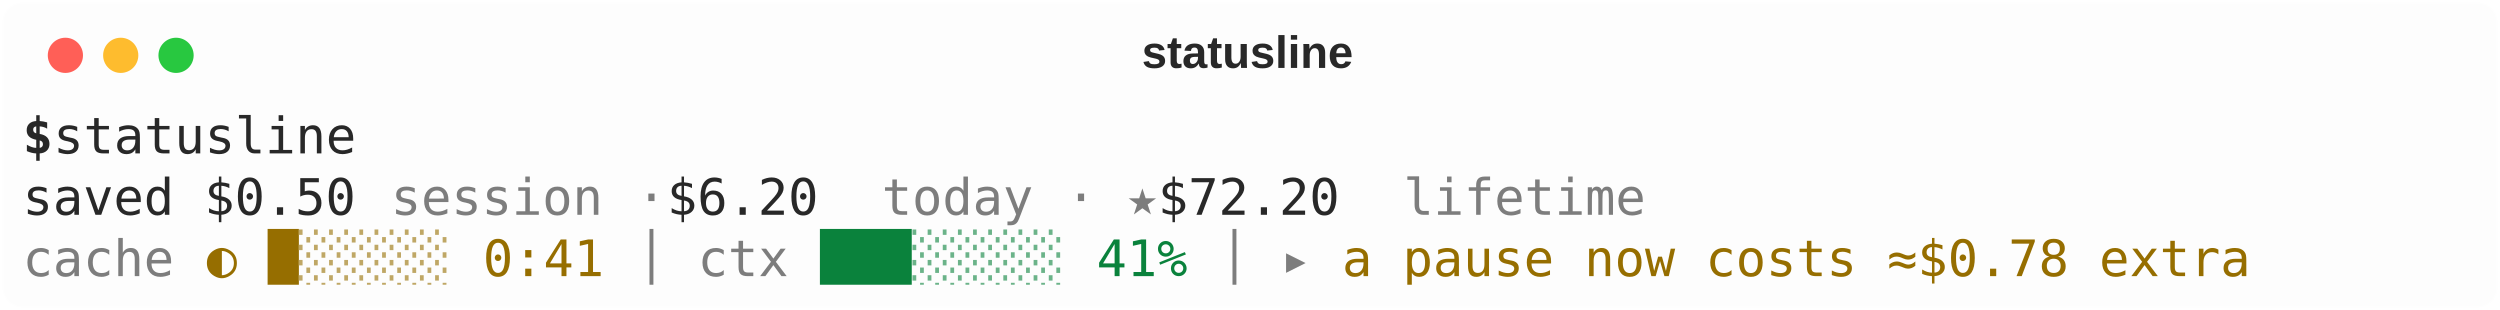
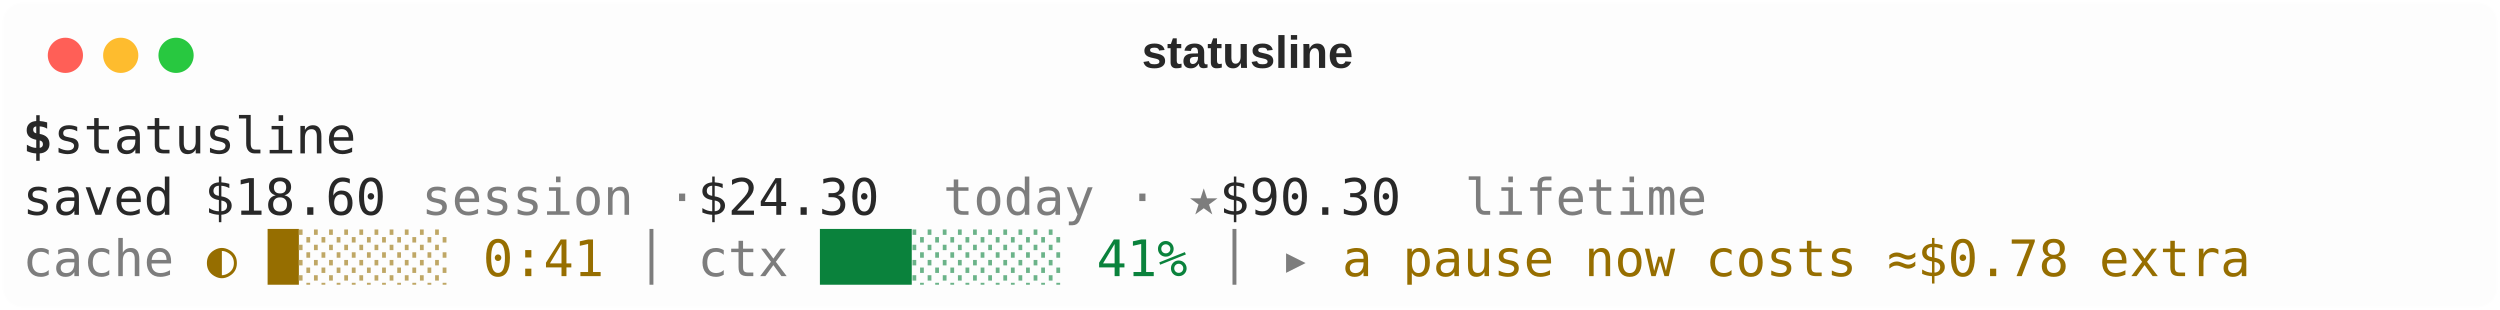
<svg xmlns="http://www.w3.org/2000/svg" class="rich-terminal" viewBox="0 0 994 123.2">
  <style>

    @font-face {
        font-family: "Fira Code";
        src: local("FiraCode-Regular"),
                url("https://cdnjs.cloudflare.com/ajax/libs/firacode/6.2.0/woff2/FiraCode-Regular.woff2") format("woff2"),
                url("https://cdnjs.cloudflare.com/ajax/libs/firacode/6.2.0/woff/FiraCode-Regular.woff") format("woff");
        font-style: normal;
        font-weight: 400;
    }
    @font-face {
        font-family: "Fira Code";
        src: local("FiraCode-Bold"),
                url("https://cdnjs.cloudflare.com/ajax/libs/firacode/6.2.0/woff2/FiraCode-Bold.woff2") format("woff2"),
                url("https://cdnjs.cloudflare.com/ajax/libs/firacode/6.2.0/woff/FiraCode-Bold.woff") format("woff");
        font-style: bold;
        font-weight: 700;
    }

-     .terminal-1149368439-matrix {
+     .terminal-3859609827-matrix {
        font-family: Fira Code, monospace;
        font-size: 20px;
        line-height: 24.4px;
        font-variant-east-asian: full-width;
    }

-     .terminal-1149368439-title {
+     .terminal-3859609827-title {
        font-size: 18px;
        font-weight: bold;
        font-family: arial;
    }

-     .terminal-1149368439-r1 { fill: #282828;font-weight: bold }
- .terminal-1149368439-r2 { fill: #282828 }
- .terminal-1149368439-r3 { fill: #7d7d7d }
- .terminal-1149368439-r4 { fill: #966e00 }
- .terminal-1149368439-r5 { fill: #bfa765 }
- .terminal-1149368439-r6 { fill: #0a823c }
- .terminal-1149368439-r7 { fill: #6bb389 }
+     .terminal-3859609827-r1 { fill: #282828;font-weight: bold }
+ .terminal-3859609827-r2 { fill: #282828 }
+ .terminal-3859609827-r3 { fill: #7d7d7d }
+ .terminal-3859609827-r4 { fill: #966e00 }
+ .terminal-3859609827-r5 { fill: #bfa765 }
+ .terminal-3859609827-r6 { fill: #0a823c }
+ .terminal-3859609827-r7 { fill: #6bb389 }
    </style>
  <defs>
-     <clipPath id="terminal-1149368439-clip-terminal">
+     <clipPath id="terminal-3859609827-clip-terminal">
      <rect x="0" y="0" width="975.0" height="72.2" />
    </clipPath>
-     <clipPath id="terminal-1149368439-line-0">
+     <clipPath id="terminal-3859609827-line-0">
      <rect x="0" y="1.5" width="976" height="24.65" />
    </clipPath>
-     <clipPath id="terminal-1149368439-line-1">
+     <clipPath id="terminal-3859609827-line-1">
      <rect x="0" y="25.9" width="976" height="24.65" />
    </clipPath>
  </defs>
  <rect fill="#fdfdfd" stroke="rgba(255,255,255,0.35)" stroke-width="1" x="1" y="1" width="992" height="121.2" rx="8" />
-   <text class="terminal-1149368439-title" fill="#282828" text-anchor="middle" x="496" y="27">statusline</text>
+   <text class="terminal-3859609827-title" fill="#282828" text-anchor="middle" x="496" y="27">statusline</text>
  <g transform="translate(26,22)">
    <circle cx="0" cy="0" r="7" fill="#ff5f57" />
    <circle cx="22" cy="0" r="7" fill="#febc2e" />
    <circle cx="44" cy="0" r="7" fill="#28c840" />
  </g>
-   <g transform="translate(9, 41)" clip-path="url(#terminal-1149368439-clip-terminal)">
-     <g class="terminal-1149368439-matrix">
-       <text class="terminal-1149368439-r1" x="0" y="20" textLength="12.2" clip-path="url(#terminal-1149368439-line-0)">$</text>
-       <text class="terminal-1149368439-r2" x="12.2" y="20" textLength="134.2" clip-path="url(#terminal-1149368439-line-0)"> statusline</text>
-       <text class="terminal-1149368439-r2" x="976" y="20" textLength="12.2" clip-path="url(#terminal-1149368439-line-0)">
+   <g transform="translate(9, 41)" clip-path="url(#terminal-3859609827-clip-terminal)">
+     <g class="terminal-3859609827-matrix">
+       <text class="terminal-3859609827-r1" x="0" y="20" textLength="12.2" clip-path="url(#terminal-3859609827-line-0)">$</text>
+       <text class="terminal-3859609827-r2" x="12.2" y="20" textLength="134.2" clip-path="url(#terminal-3859609827-line-0)"> statusline</text>
+       <text class="terminal-3859609827-r2" x="976" y="20" textLength="12.2" clip-path="url(#terminal-3859609827-line-0)">
</text>
-       <text class="terminal-1149368439-r2" x="0" y="44.4" textLength="146.4" clip-path="url(#terminal-1149368439-line-1)">saved $0.50 </text>
-       <text class="terminal-1149368439-r3" x="146.4" y="44.4" textLength="85.4" clip-path="url(#terminal-1149368439-line-1)">session</text>
-       <text class="terminal-1149368439-r3" x="244" y="44.4" textLength="12.2" clip-path="url(#terminal-1149368439-line-1)">·</text>
-       <text class="terminal-1149368439-r2" x="256.2" y="44.4" textLength="85.4" clip-path="url(#terminal-1149368439-line-1)"> $6.20 </text>
-       <text class="terminal-1149368439-r3" x="341.6" y="44.4" textLength="61" clip-path="url(#terminal-1149368439-line-1)">today</text>
-       <text class="terminal-1149368439-r3" x="414.8" y="44.4" textLength="12.2" clip-path="url(#terminal-1149368439-line-1)">·</text>
-       <text class="terminal-1149368439-r3" x="439.2" y="44.4" textLength="12.2" clip-path="url(#terminal-1149368439-line-1)">★</text>
-       <text class="terminal-1149368439-r2" x="451.4" y="44.4" textLength="97.6" clip-path="url(#terminal-1149368439-line-1)"> $72.20 </text>
-       <text class="terminal-1149368439-r3" x="549" y="44.4" textLength="97.6" clip-path="url(#terminal-1149368439-line-1)">lifetime</text>
-       <text class="terminal-1149368439-r2" x="976" y="44.4" textLength="12.2" clip-path="url(#terminal-1149368439-line-1)">
+       <text class="terminal-3859609827-r2" x="0" y="44.4" textLength="158.6" clip-path="url(#terminal-3859609827-line-1)">saved $18.60 </text>
+       <text class="terminal-3859609827-r3" x="158.6" y="44.4" textLength="85.4" clip-path="url(#terminal-3859609827-line-1)">session</text>
+       <text class="terminal-3859609827-r3" x="256.2" y="44.4" textLength="12.2" clip-path="url(#terminal-3859609827-line-1)">·</text>
+       <text class="terminal-3859609827-r2" x="268.4" y="44.4" textLength="97.6" clip-path="url(#terminal-3859609827-line-1)"> $24.30 </text>
+       <text class="terminal-3859609827-r3" x="366" y="44.4" textLength="61" clip-path="url(#terminal-3859609827-line-1)">today</text>
+       <text class="terminal-3859609827-r3" x="439.2" y="44.4" textLength="12.2" clip-path="url(#terminal-3859609827-line-1)">·</text>
+       <text class="terminal-3859609827-r3" x="463.6" y="44.4" textLength="12.2" clip-path="url(#terminal-3859609827-line-1)">★</text>
+       <text class="terminal-3859609827-r2" x="475.8" y="44.4" textLength="97.6" clip-path="url(#terminal-3859609827-line-1)"> $90.30 </text>
+       <text class="terminal-3859609827-r3" x="573.4" y="44.4" textLength="97.6" clip-path="url(#terminal-3859609827-line-1)">lifetime</text>
+       <text class="terminal-3859609827-r2" x="976" y="44.4" textLength="12.2" clip-path="url(#terminal-3859609827-line-1)">
</text>
-       <text class="terminal-1149368439-r3" x="0" y="68.8" textLength="61" clip-path="url(#terminal-1149368439-line-2)">cache</text>
-       <text class="terminal-1149368439-r4" x="73.2" y="68.8" textLength="12.2" clip-path="url(#terminal-1149368439-line-2)">◐</text>
-       <text class="terminal-1149368439-r4" x="97.6" y="68.8" textLength="12.2" clip-path="url(#terminal-1149368439-line-2)">█</text>
-       <text class="terminal-1149368439-r5" x="109.8" y="68.8" textLength="61" clip-path="url(#terminal-1149368439-line-2)">░░░░░</text>
-       <text class="terminal-1149368439-r4" x="183" y="68.8" textLength="48.8" clip-path="url(#terminal-1149368439-line-2)">0:41</text>
-       <text class="terminal-1149368439-r3" x="244" y="68.8" textLength="12.2" clip-path="url(#terminal-1149368439-line-2)">│</text>
-       <text class="terminal-1149368439-r3" x="268.4" y="68.8" textLength="36.6" clip-path="url(#terminal-1149368439-line-2)">ctx</text>
-       <text class="terminal-1149368439-r6" x="317.2" y="68.8" textLength="36.6" clip-path="url(#terminal-1149368439-line-2)">███</text>
-       <text class="terminal-1149368439-r7" x="353.8" y="68.8" textLength="61" clip-path="url(#terminal-1149368439-line-2)">░░░░░</text>
-       <text class="terminal-1149368439-r6" x="427" y="68.8" textLength="36.6" clip-path="url(#terminal-1149368439-line-2)">41%</text>
-       <text class="terminal-1149368439-r3" x="475.8" y="68.8" textLength="12.2" clip-path="url(#terminal-1149368439-line-2)">│</text>
-       <text class="terminal-1149368439-r3" x="500.2" y="68.8" textLength="12.2" clip-path="url(#terminal-1149368439-line-2)">▸</text>
-       <text class="terminal-1149368439-r4" x="524.6" y="68.8" textLength="366" clip-path="url(#terminal-1149368439-line-2)">a pause now costs ≈$0.78 extra</text>
-       <text class="terminal-1149368439-r2" x="976" y="68.8" textLength="12.2" clip-path="url(#terminal-1149368439-line-2)">
+       <text class="terminal-3859609827-r3" x="0" y="68.8" textLength="61" clip-path="url(#terminal-3859609827-line-2)">cache</text>
+       <text class="terminal-3859609827-r4" x="73.2" y="68.8" textLength="12.2" clip-path="url(#terminal-3859609827-line-2)">◐</text>
+       <text class="terminal-3859609827-r4" x="97.6" y="68.8" textLength="12.2" clip-path="url(#terminal-3859609827-line-2)">█</text>
+       <text class="terminal-3859609827-r5" x="109.8" y="68.8" textLength="61" clip-path="url(#terminal-3859609827-line-2)">░░░░░</text>
+       <text class="terminal-3859609827-r4" x="183" y="68.8" textLength="48.8" clip-path="url(#terminal-3859609827-line-2)">0:41</text>
+       <text class="terminal-3859609827-r3" x="244" y="68.8" textLength="12.2" clip-path="url(#terminal-3859609827-line-2)">│</text>
+       <text class="terminal-3859609827-r3" x="268.4" y="68.8" textLength="36.6" clip-path="url(#terminal-3859609827-line-2)">ctx</text>
+       <text class="terminal-3859609827-r6" x="317.2" y="68.8" textLength="36.6" clip-path="url(#terminal-3859609827-line-2)">███</text>
+       <text class="terminal-3859609827-r7" x="353.8" y="68.8" textLength="61" clip-path="url(#terminal-3859609827-line-2)">░░░░░</text>
+       <text class="terminal-3859609827-r6" x="427" y="68.8" textLength="36.6" clip-path="url(#terminal-3859609827-line-2)">41%</text>
+       <text class="terminal-3859609827-r3" x="475.8" y="68.8" textLength="12.2" clip-path="url(#terminal-3859609827-line-2)">│</text>
+       <text class="terminal-3859609827-r3" x="500.2" y="68.8" textLength="12.2" clip-path="url(#terminal-3859609827-line-2)">▸</text>
+       <text class="terminal-3859609827-r4" x="524.6" y="68.8" textLength="366" clip-path="url(#terminal-3859609827-line-2)">a pause now costs ≈$0.78 extra</text>
+       <text class="terminal-3859609827-r2" x="976" y="68.8" textLength="12.2" clip-path="url(#terminal-3859609827-line-2)">
</text>
    </g>
  </g>
</svg>
